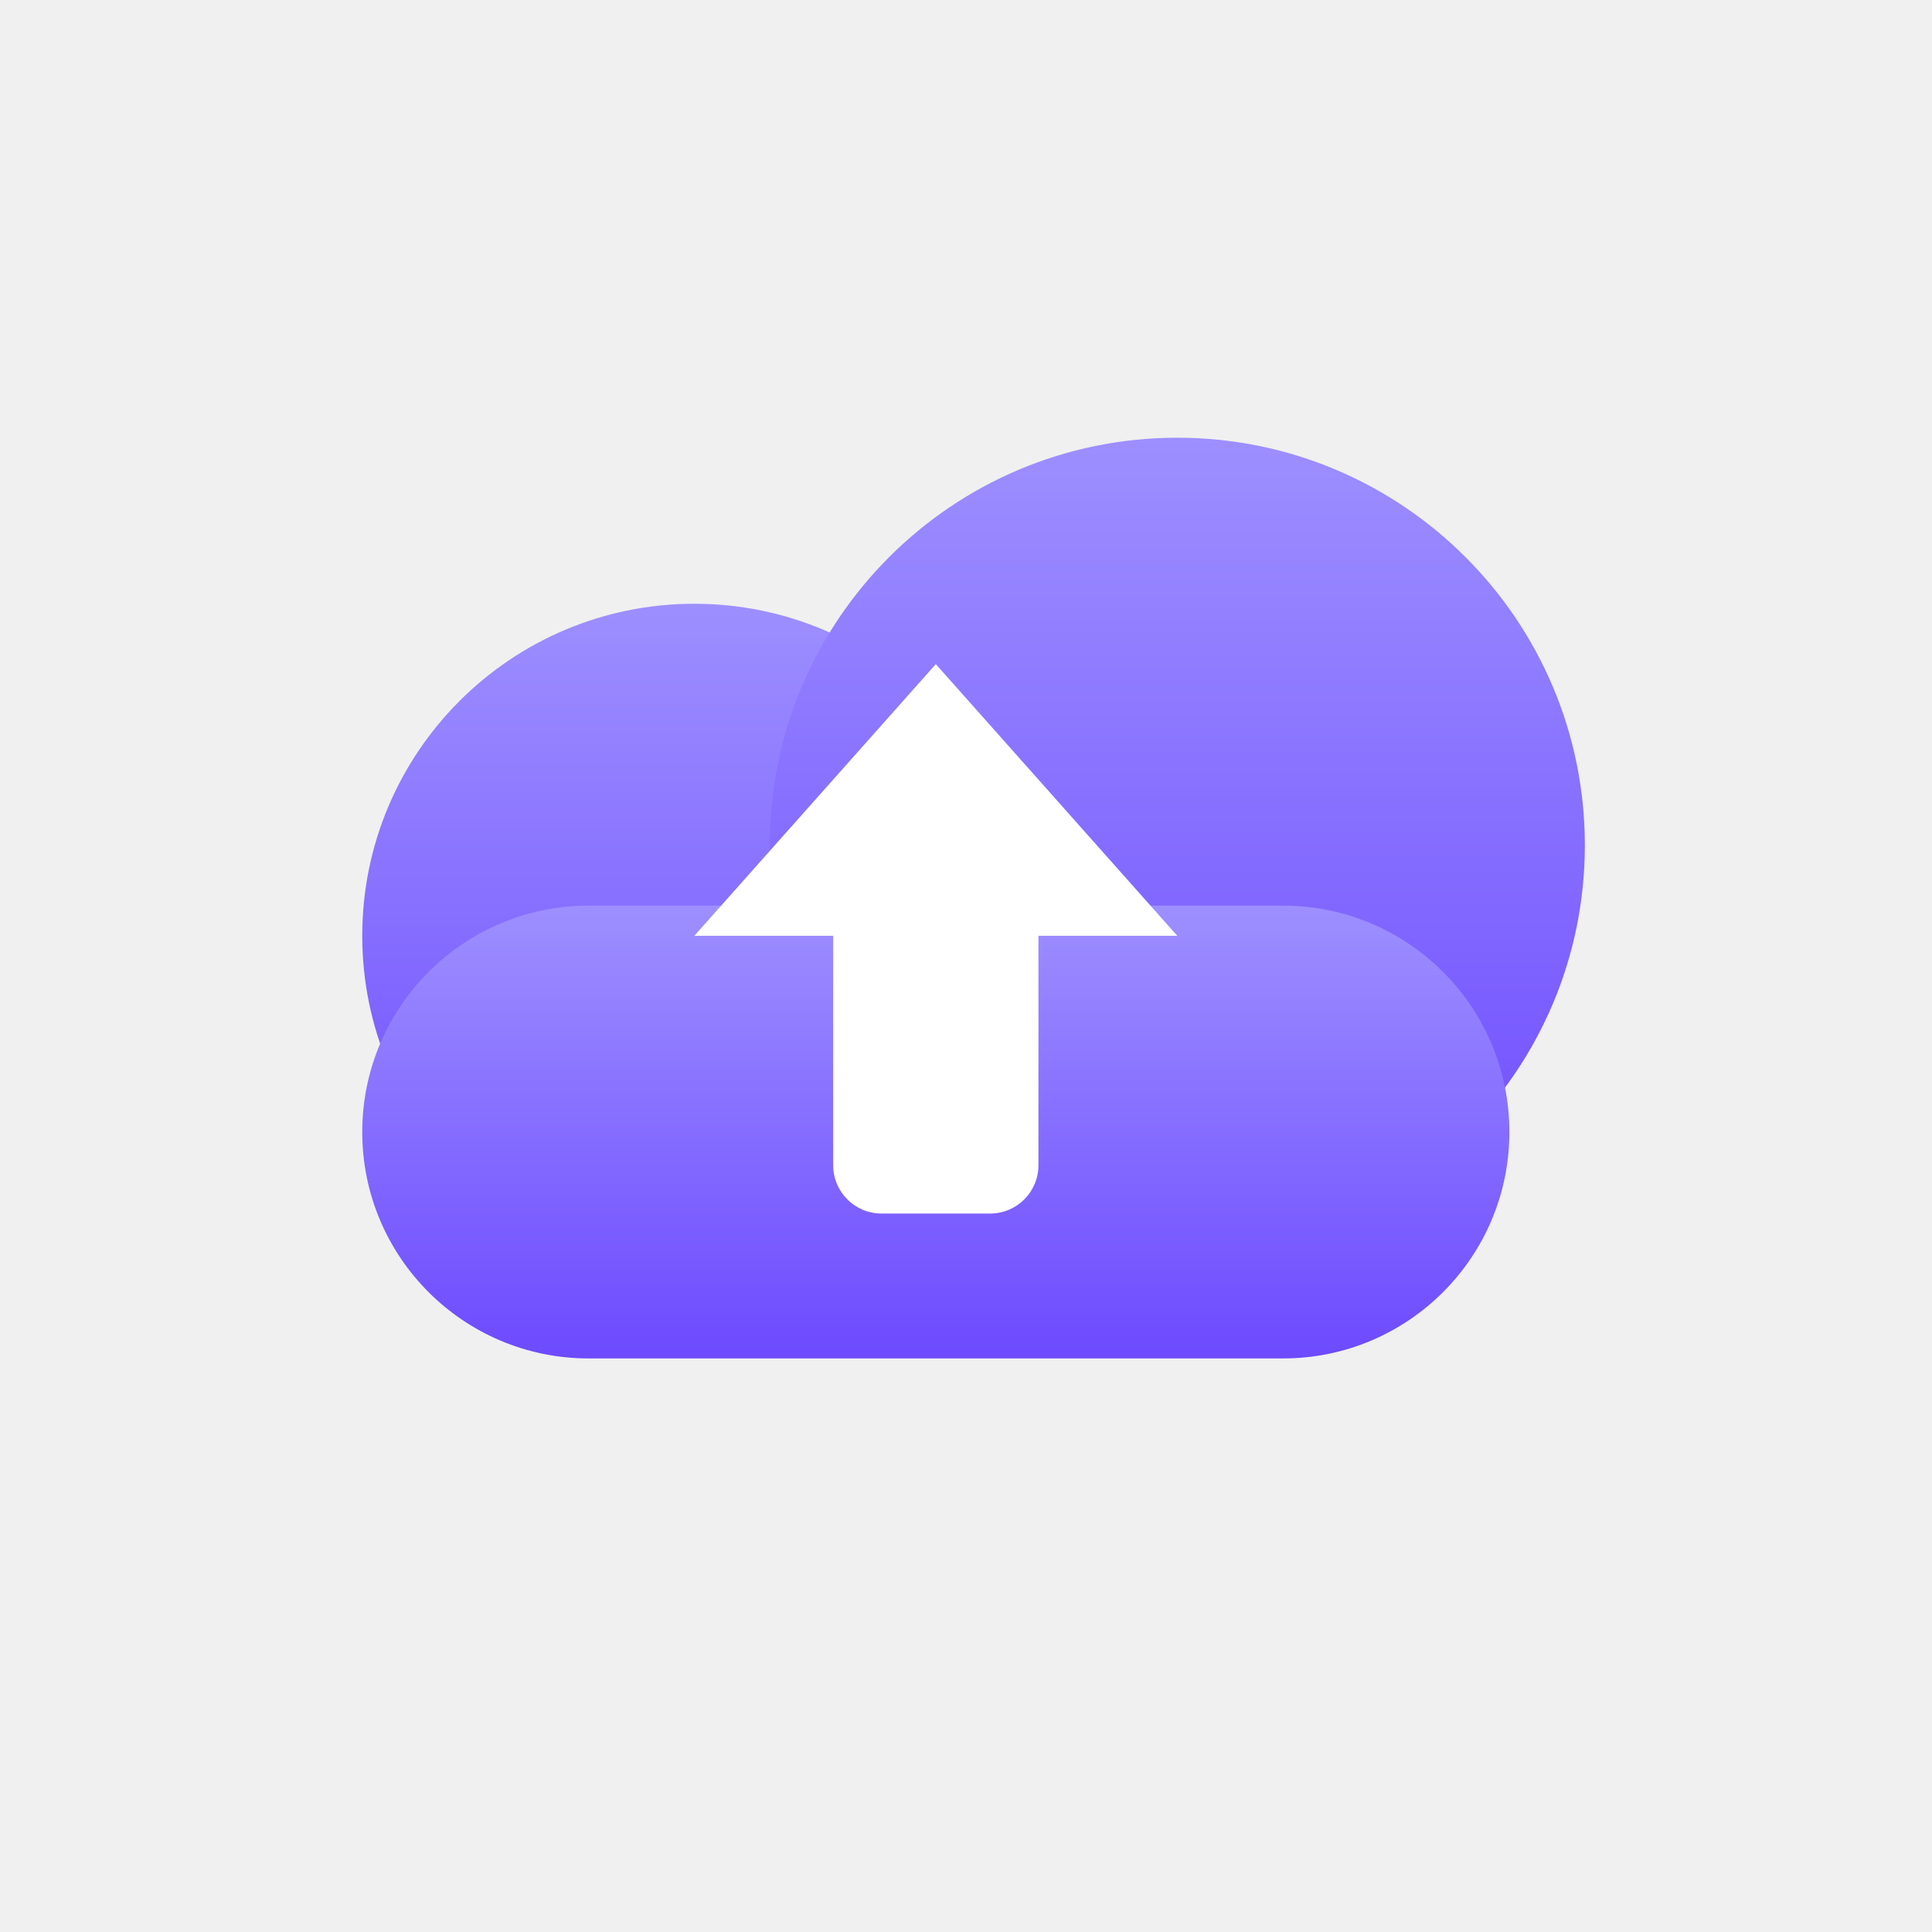
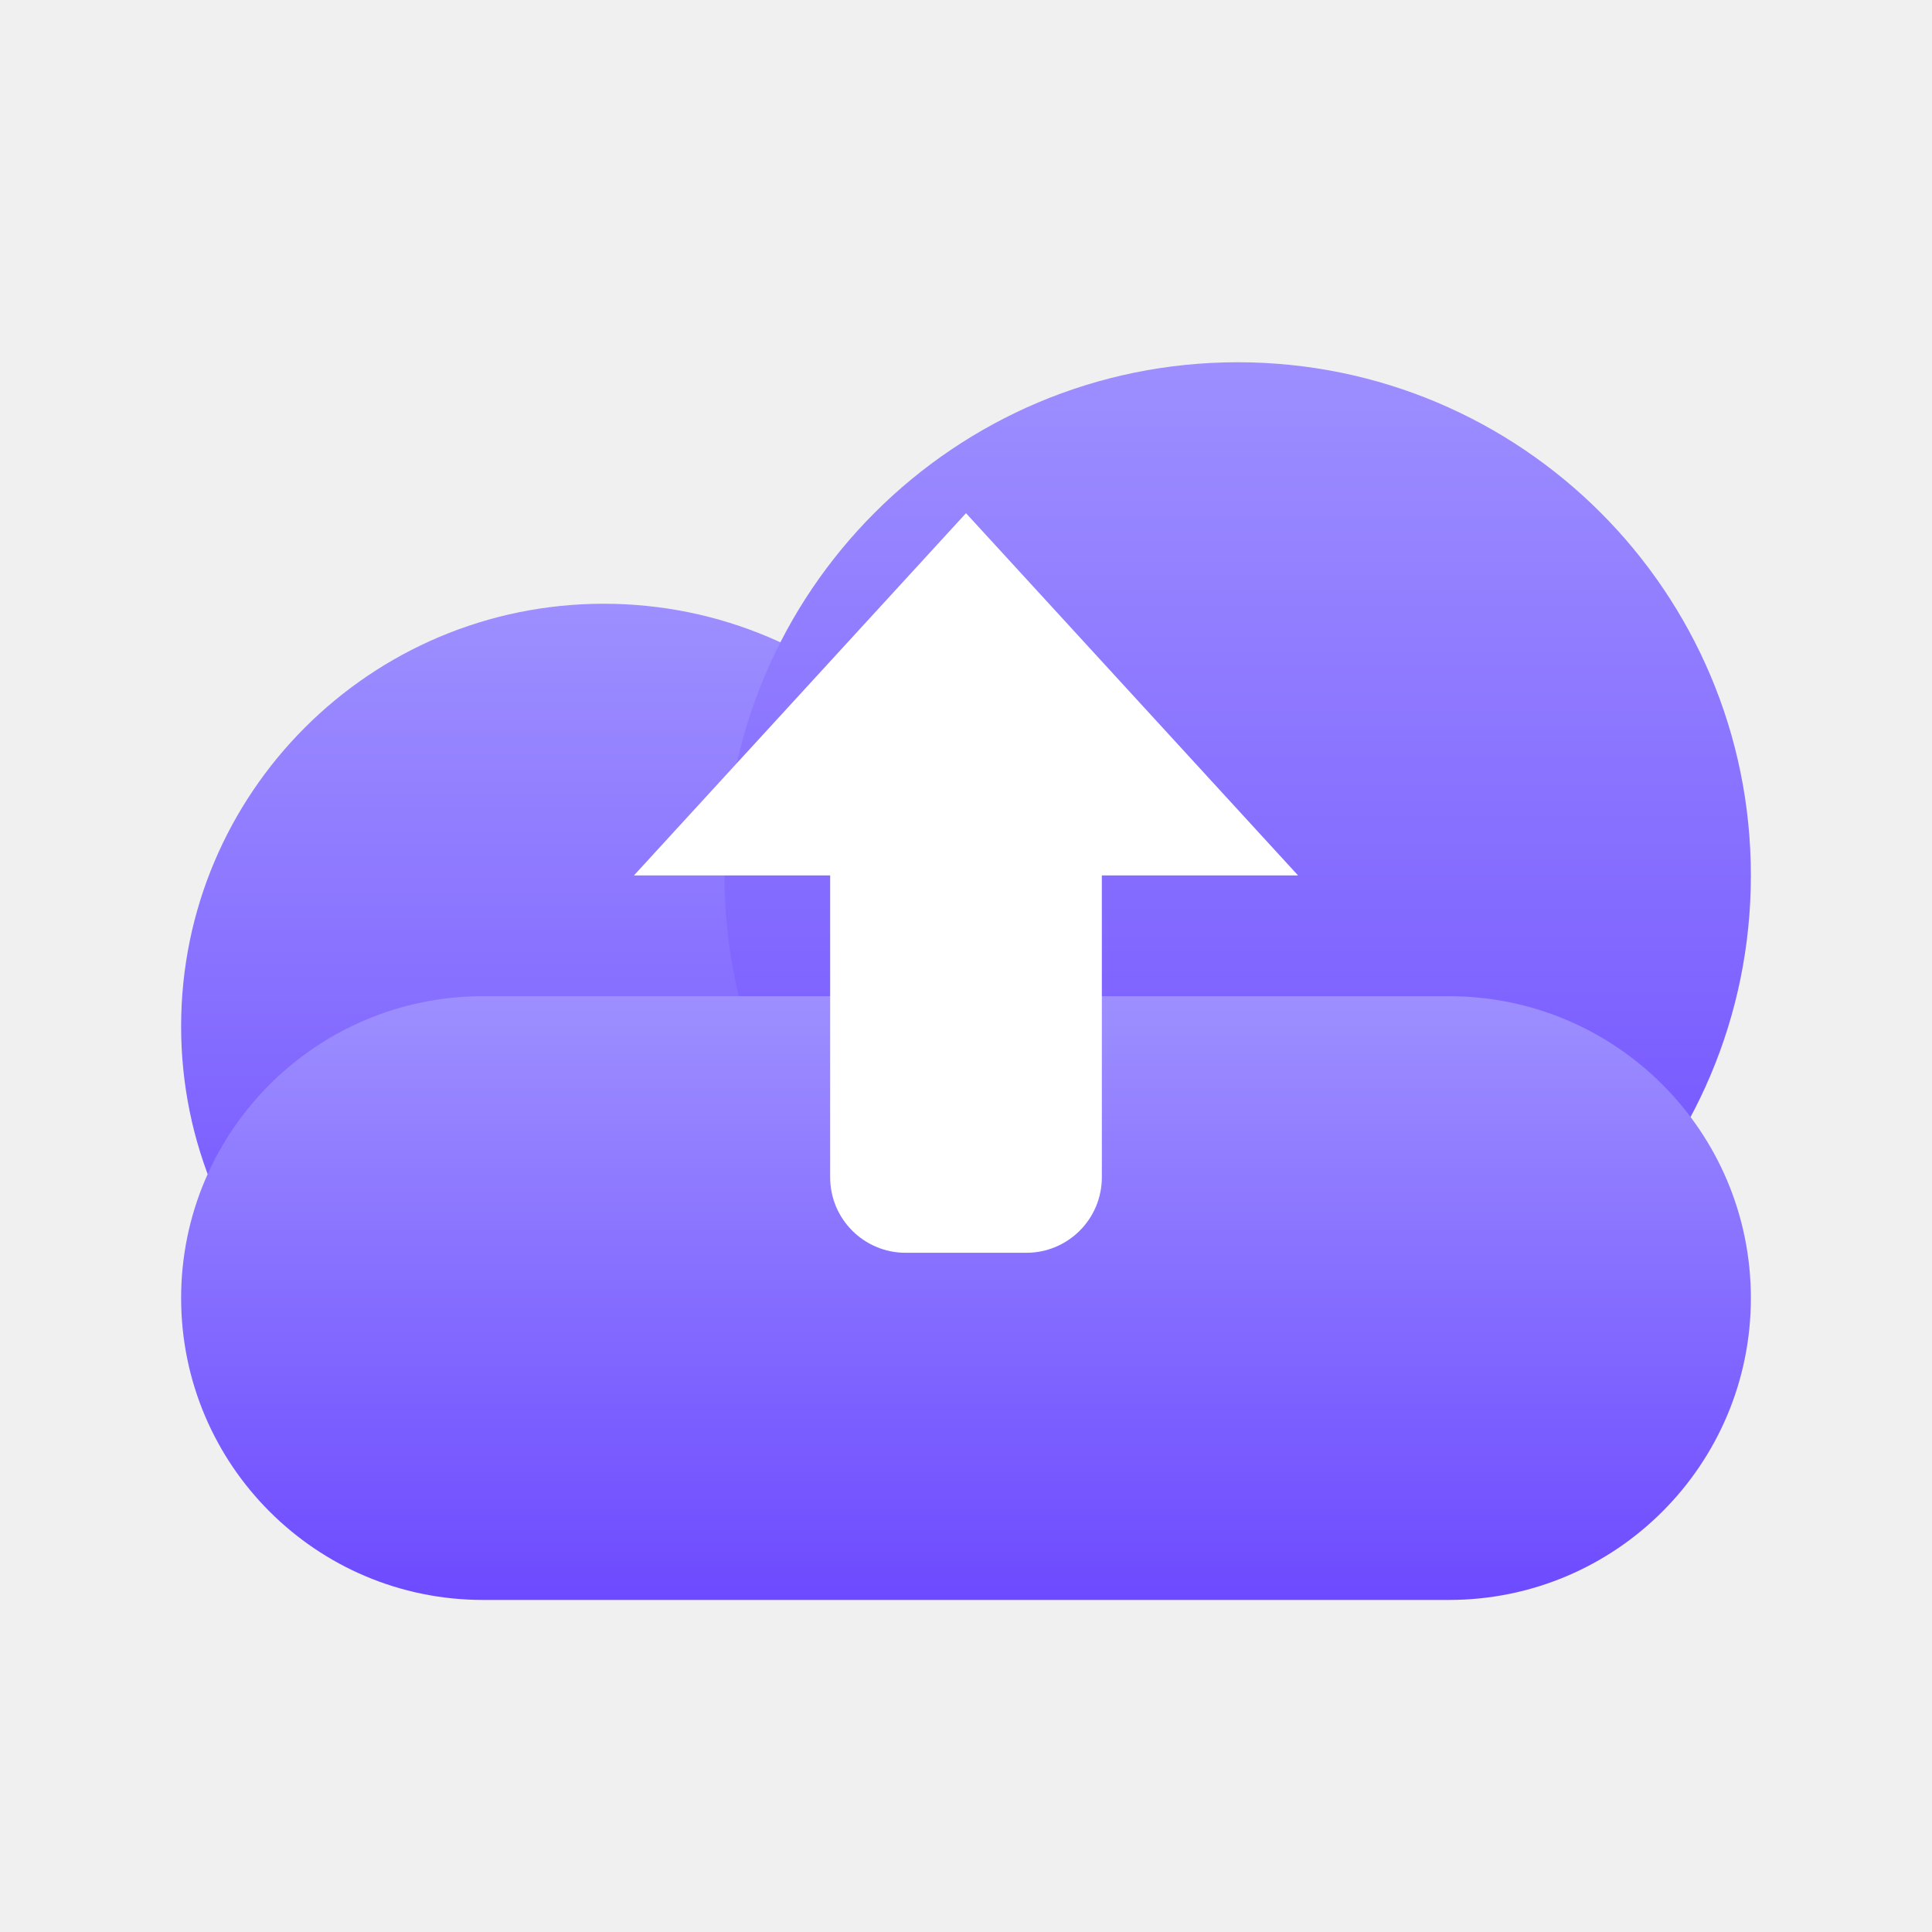
<svg xmlns="http://www.w3.org/2000/svg" role="img" viewBox="0 0 64 64">
  <defs>
    <linearGradient id="pg" x1="0" y1="0" x2="0" y2="1">
      <stop offset="0" stop-color="#9D8FFF" />
      <stop offset="1" stop-color="#6D4AFF" />
    </linearGradient>
  </defs>
  <g fill="url(#pg)">
-     <circle cx="23" cy="31" r="11" />
-     <circle cx="39" cy="28" r="13.5" />
-     <rect x="12" y="30" width="38" height="15" rx="7.5" />
+     <circle cx="20" cy="34" r="14" />
+     <circle cx="41" cy="29" r="17" />
+     <rect x="6" y="33" width="52" height="20" rx="10" />
  </g>
-   <path fill="#ffffff" d="M31 22l8 9h-4.6v7.6a1.6 1.6 0 0 1-1.6 1.6h-3.6a1.6 1.6 0 0 1-1.6-1.6V31H23z" />
+   <path fill="#ffffff" d="M32 17l11 12h-6.5v10a2.5 2.5 0 0 1-2.5 2.5h-4a2.5 2.5 0 0 1-2.5-2.5V29H21z" />
</svg>
